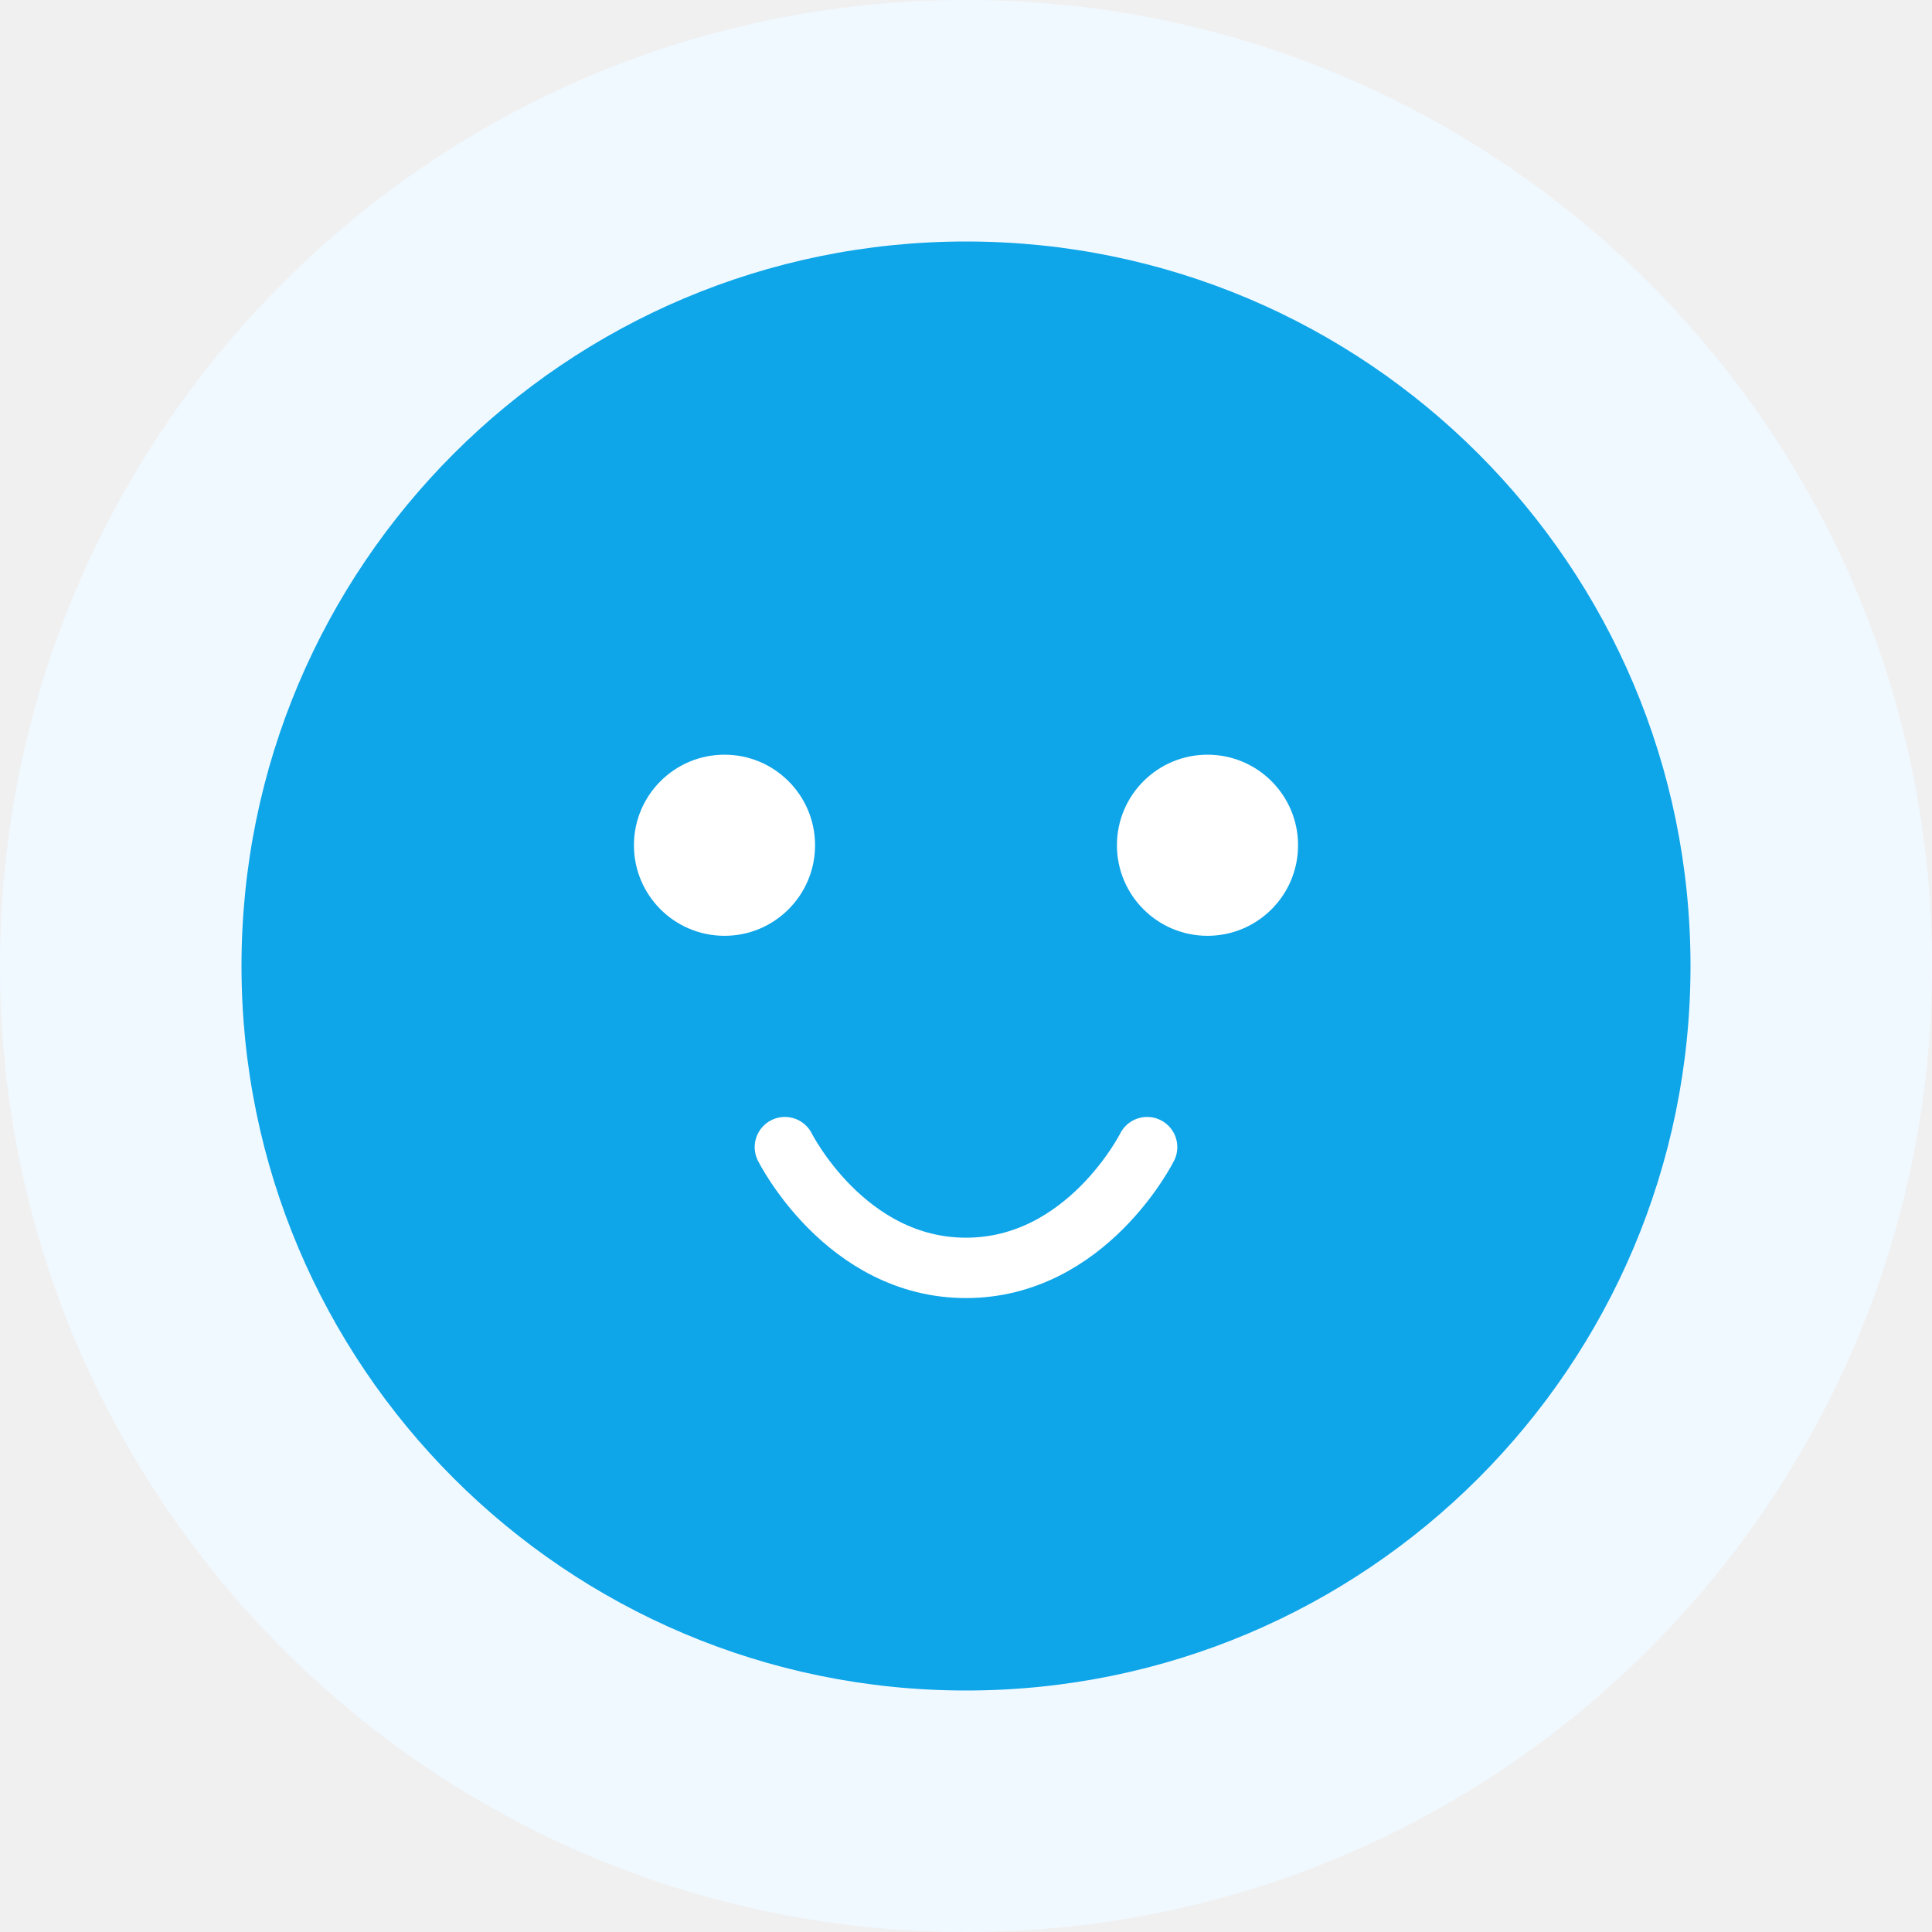
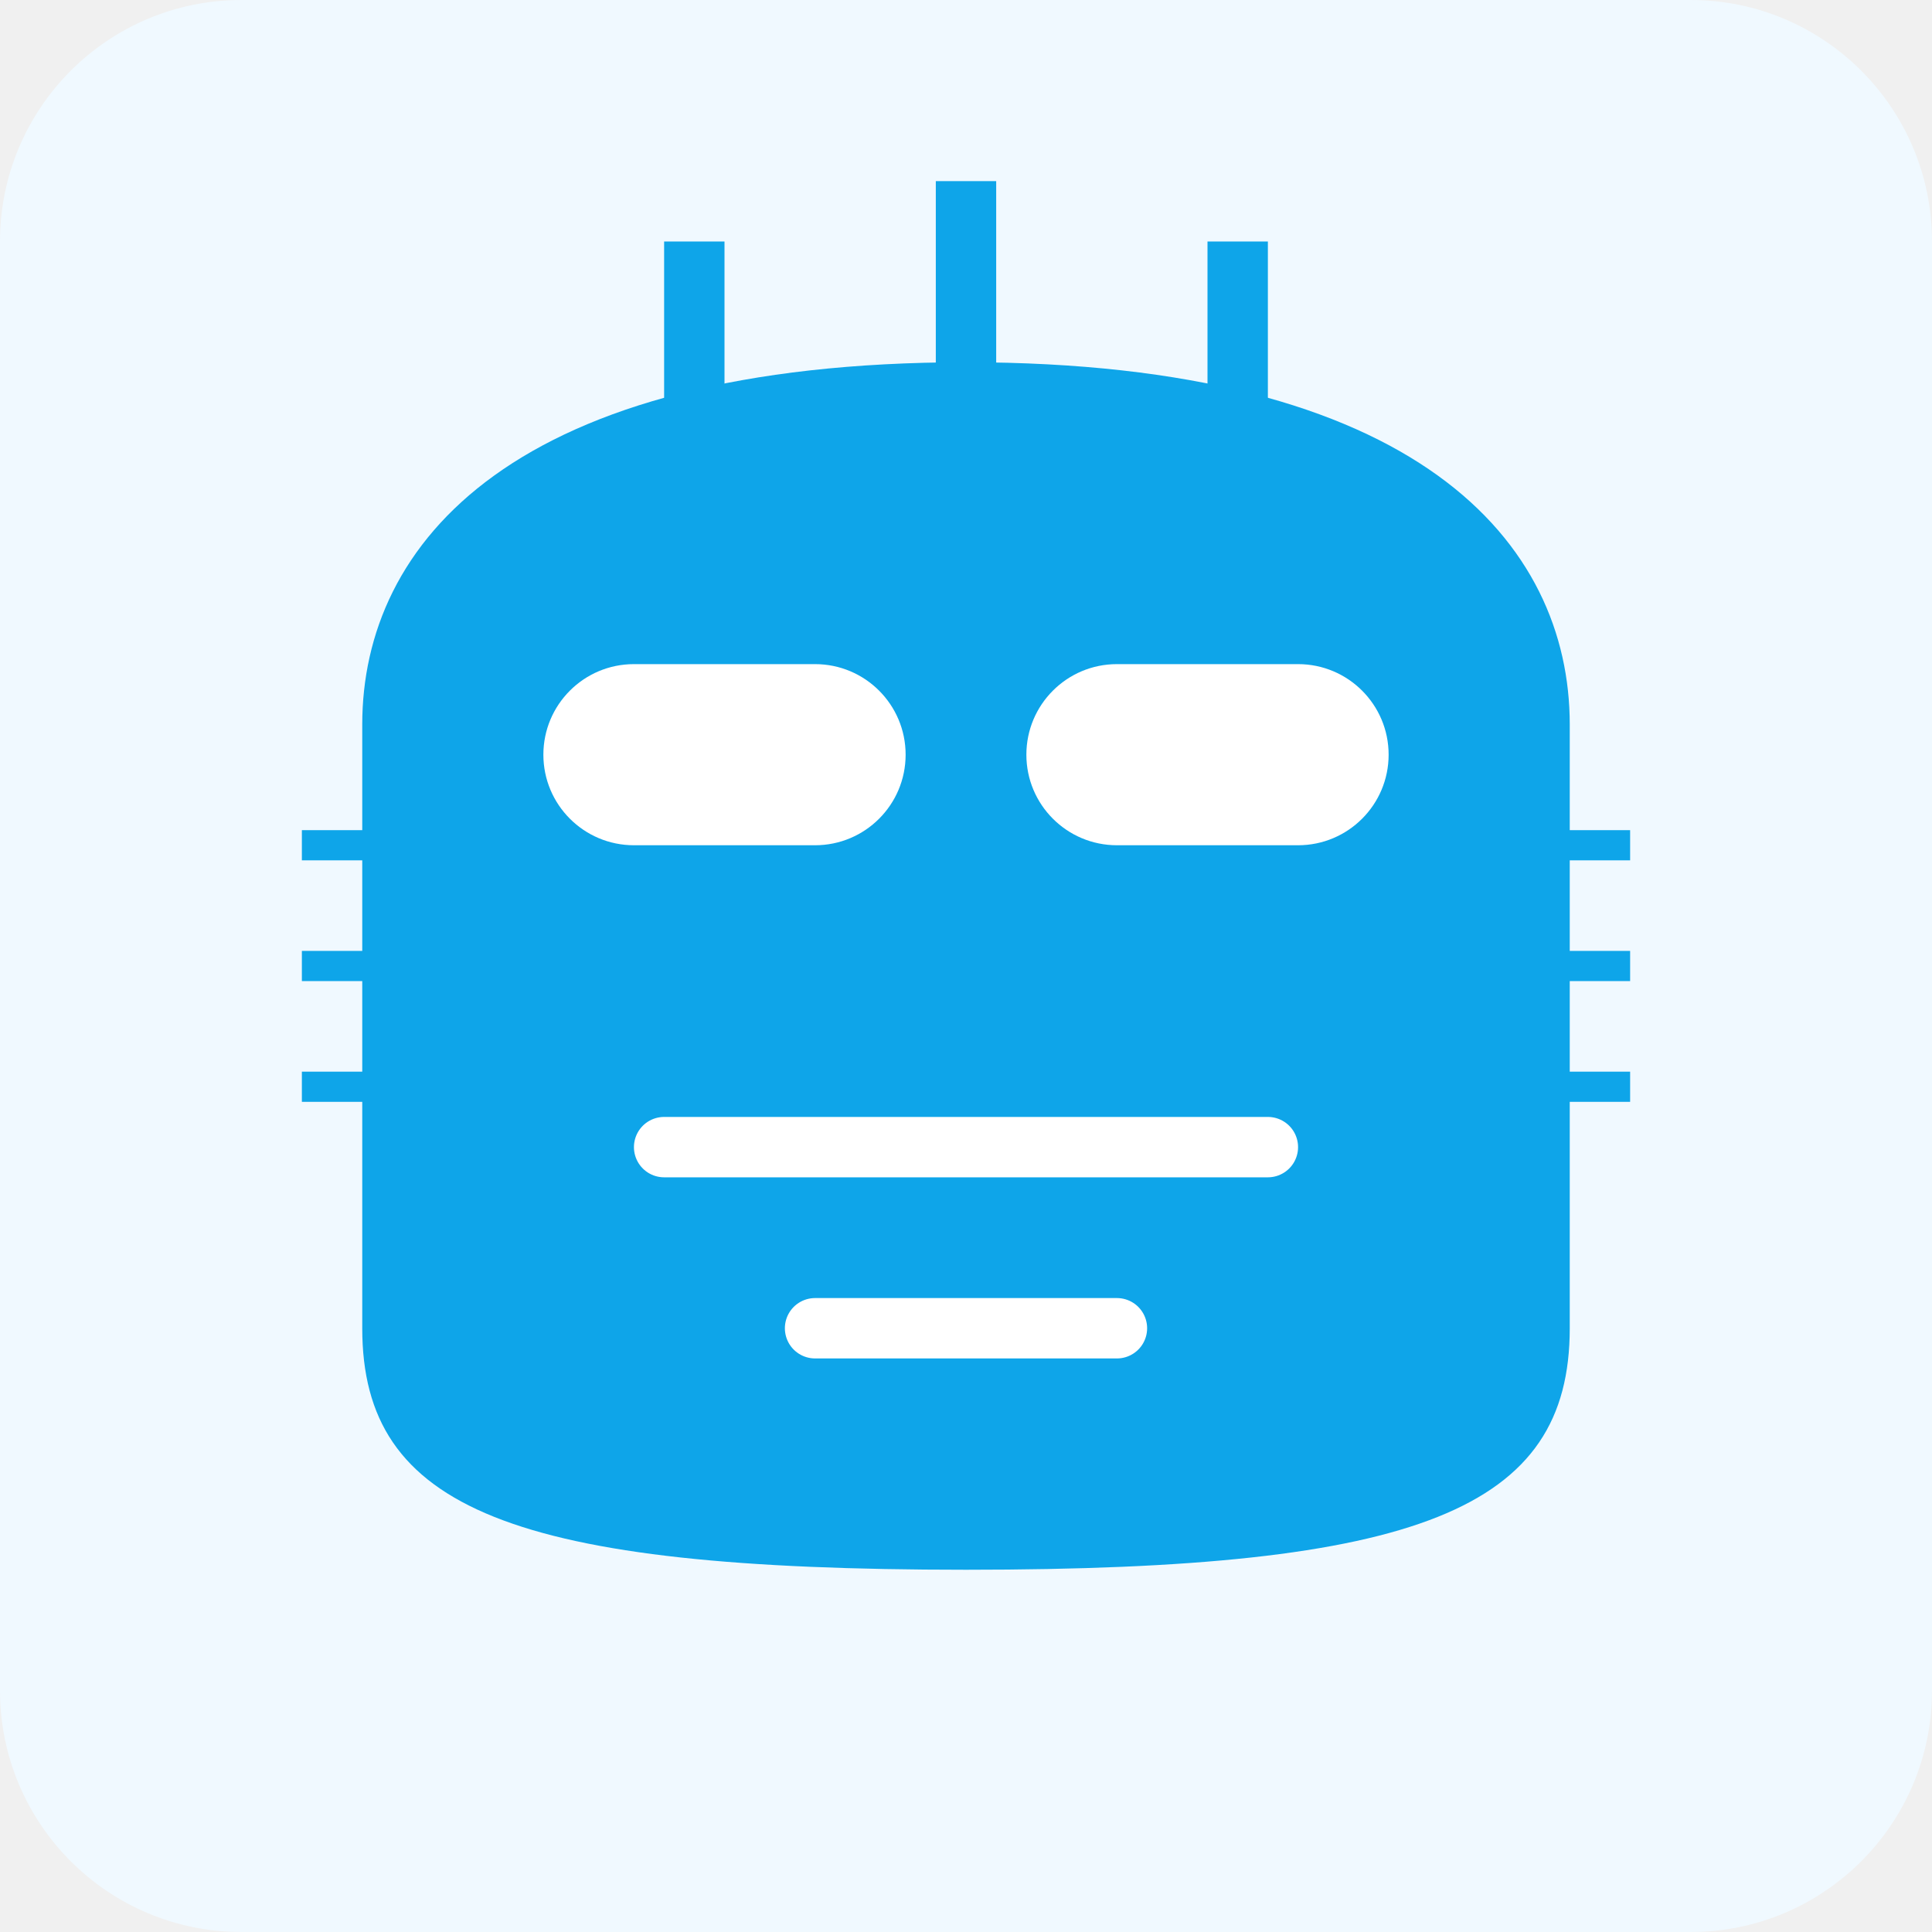
<svg xmlns="http://www.w3.org/2000/svg" width="128" height="128" viewBox="0 0 128 128" fill="none">
-   <rect width="128" height="128" rx="64" fill="#F0F9FF" />
-   <circle cx="64" cy="64" r="48" fill="#0EA5E9" />
-   <circle cx="48" cy="56" r="6" fill="white" />
-   <circle cx="80" cy="56" r="6" fill="white" />
-   <path d="M52 76C52 76 56 84 64 84C72 84 76 76 76 76" stroke="white" stroke-width="4" stroke-linecap="round" />
+   <rect width="128" height="128" rx="16" fill="#F0F9FF" />
+   <path d="M24 48C24 36 34 24 64 24C94 24 104 36 104 48V88C104 100 94 104 64 104C34 104 24 100 24 88V48Z" fill="#0EA5E9" />
+   <rect x="36" y="44" width="24" height="12" rx="6" fill="white" />
+   <rect x="68" y="44" width="24" height="12" rx="6" fill="white" />
+   <path d="M44 76H84" stroke="white" stroke-width="4" stroke-linecap="round" />
+   <path d="M54 88H74" stroke="white" stroke-width="4" stroke-linecap="round" />
+   <rect x="44" y="16" width="4" height="12" fill="#0EA5E9" />
+   <rect x="62" y="12" width="4" height="16" fill="#0EA5E9" />
+   <rect x="80" y="16" width="4" height="12" fill="#0EA5E9" />
+   <path d="M20 56H28M20 64H28M20 72H28" stroke="#0EA5E9" stroke-width="2" />
+   <path d="M100 56H108M100 64H108M100 72H108" stroke="#0EA5E9" stroke-width="2" />
</svg>
